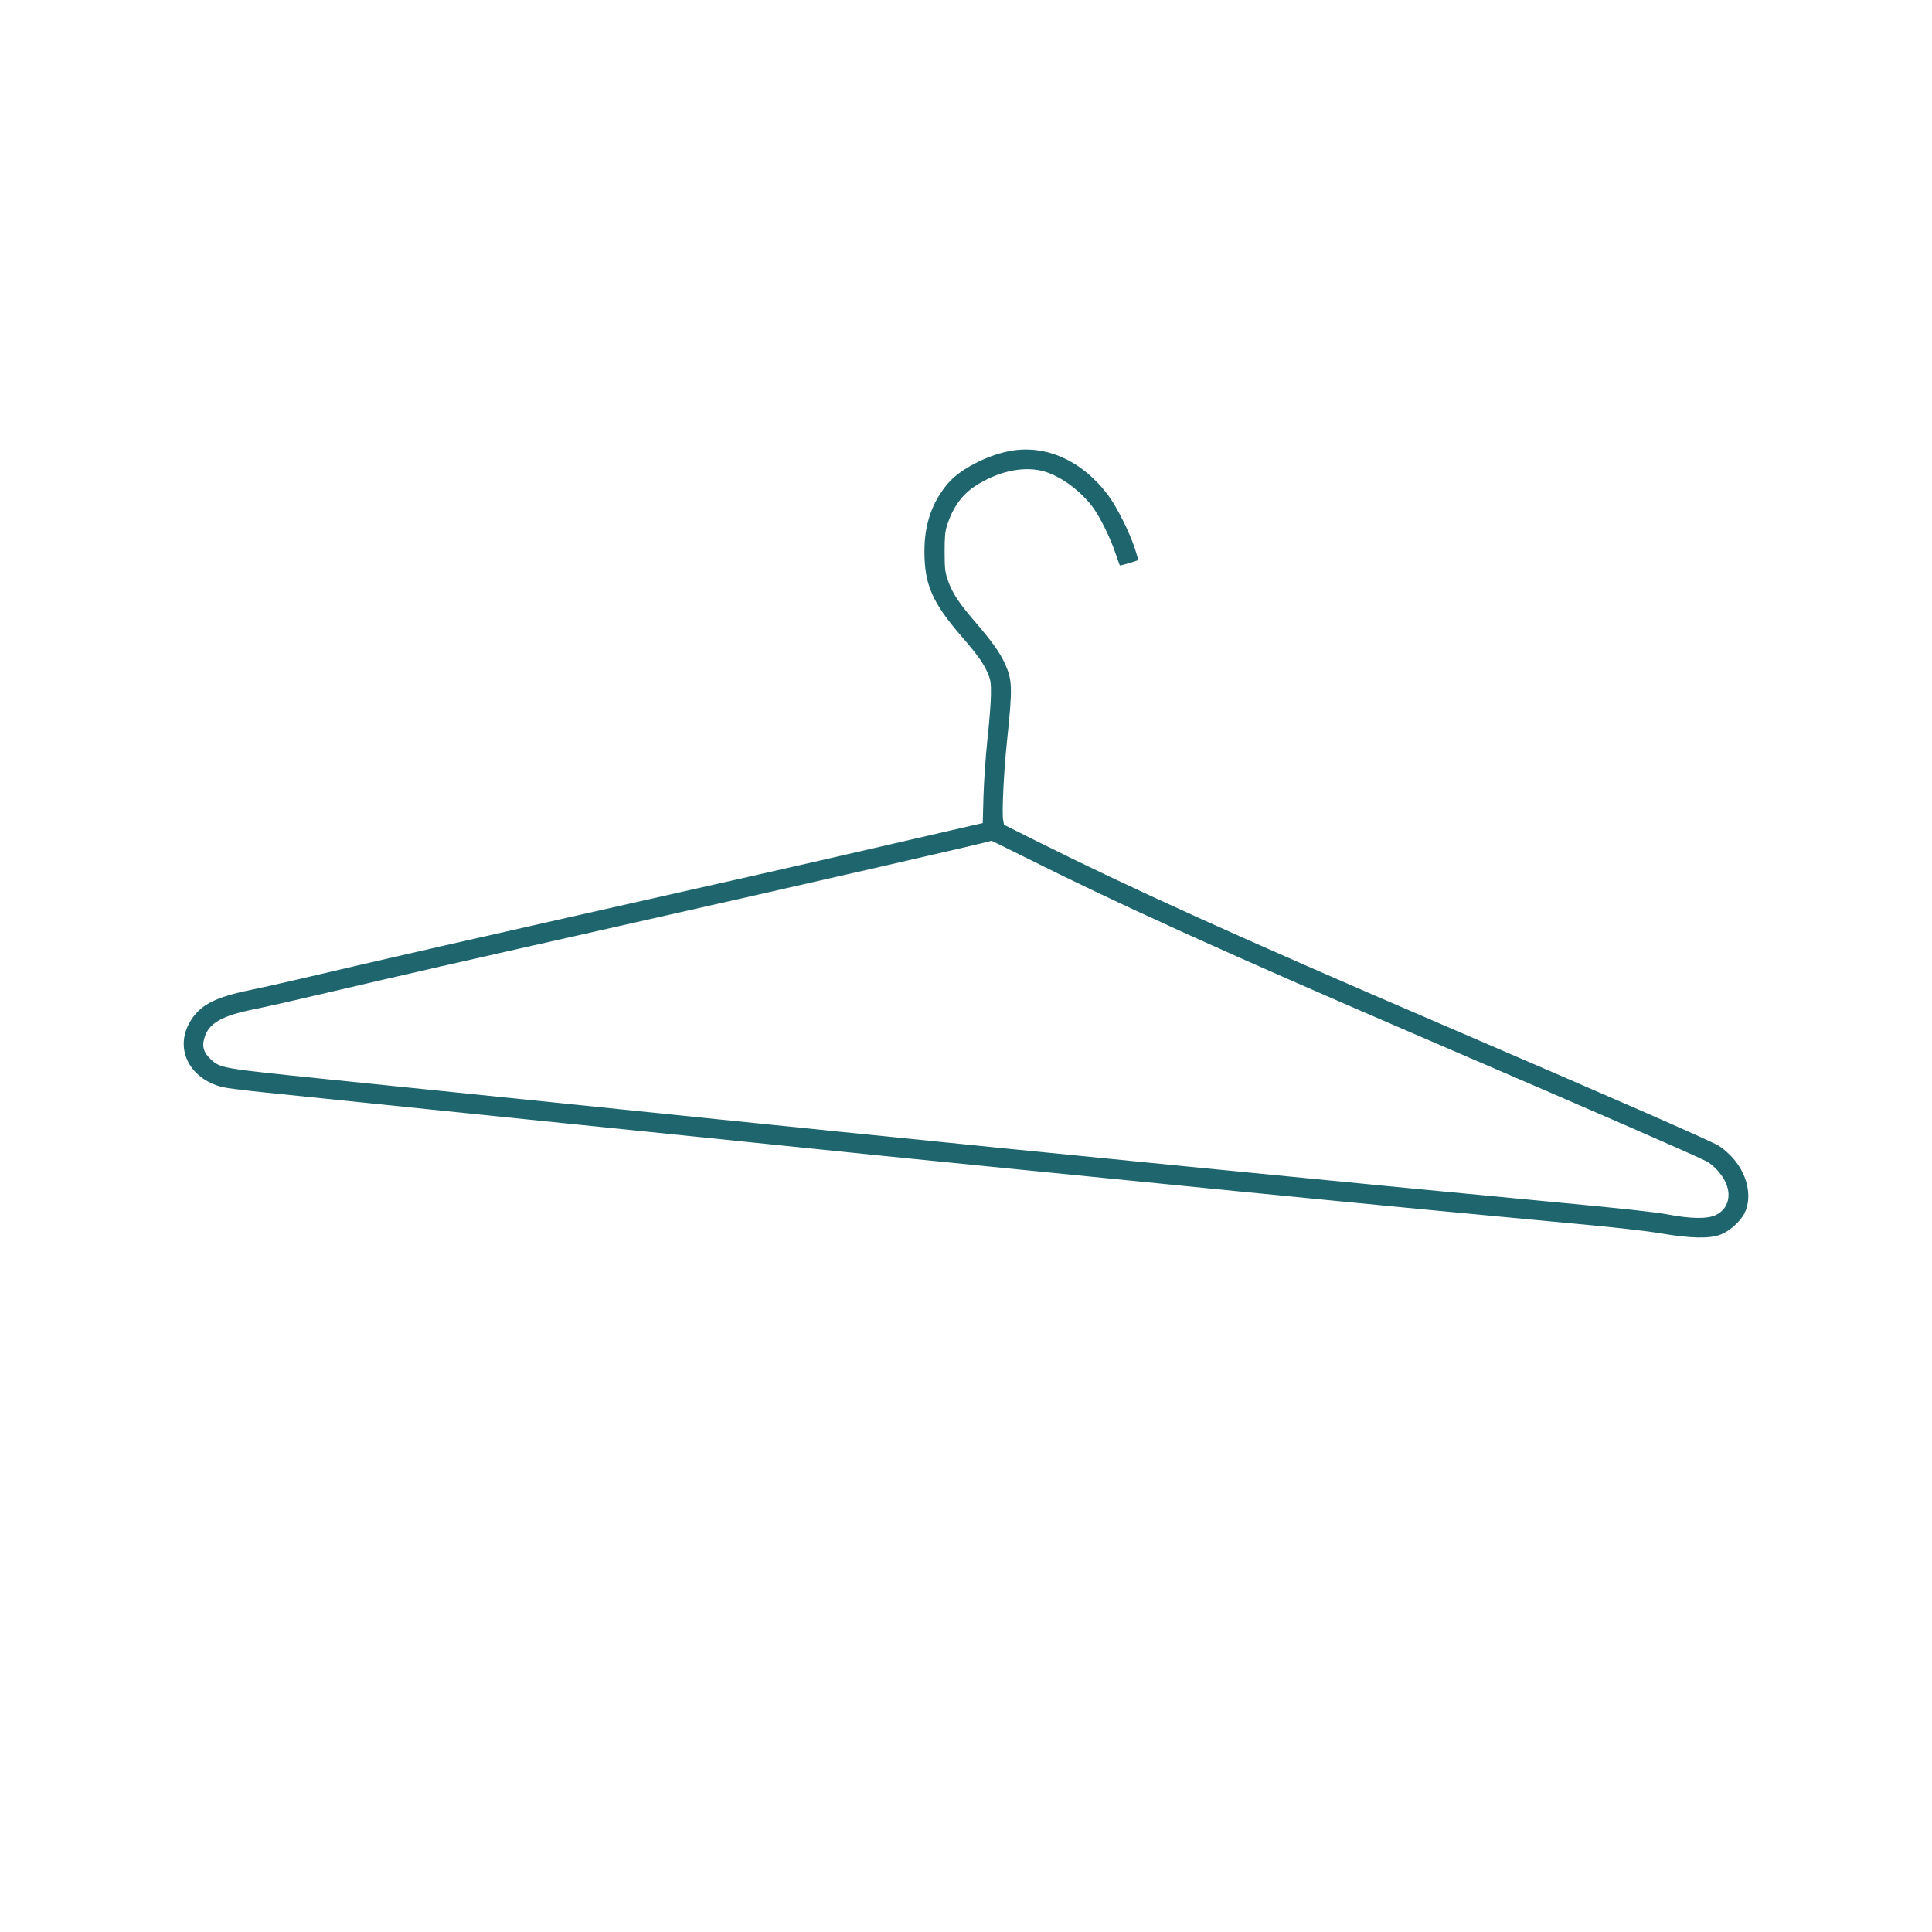
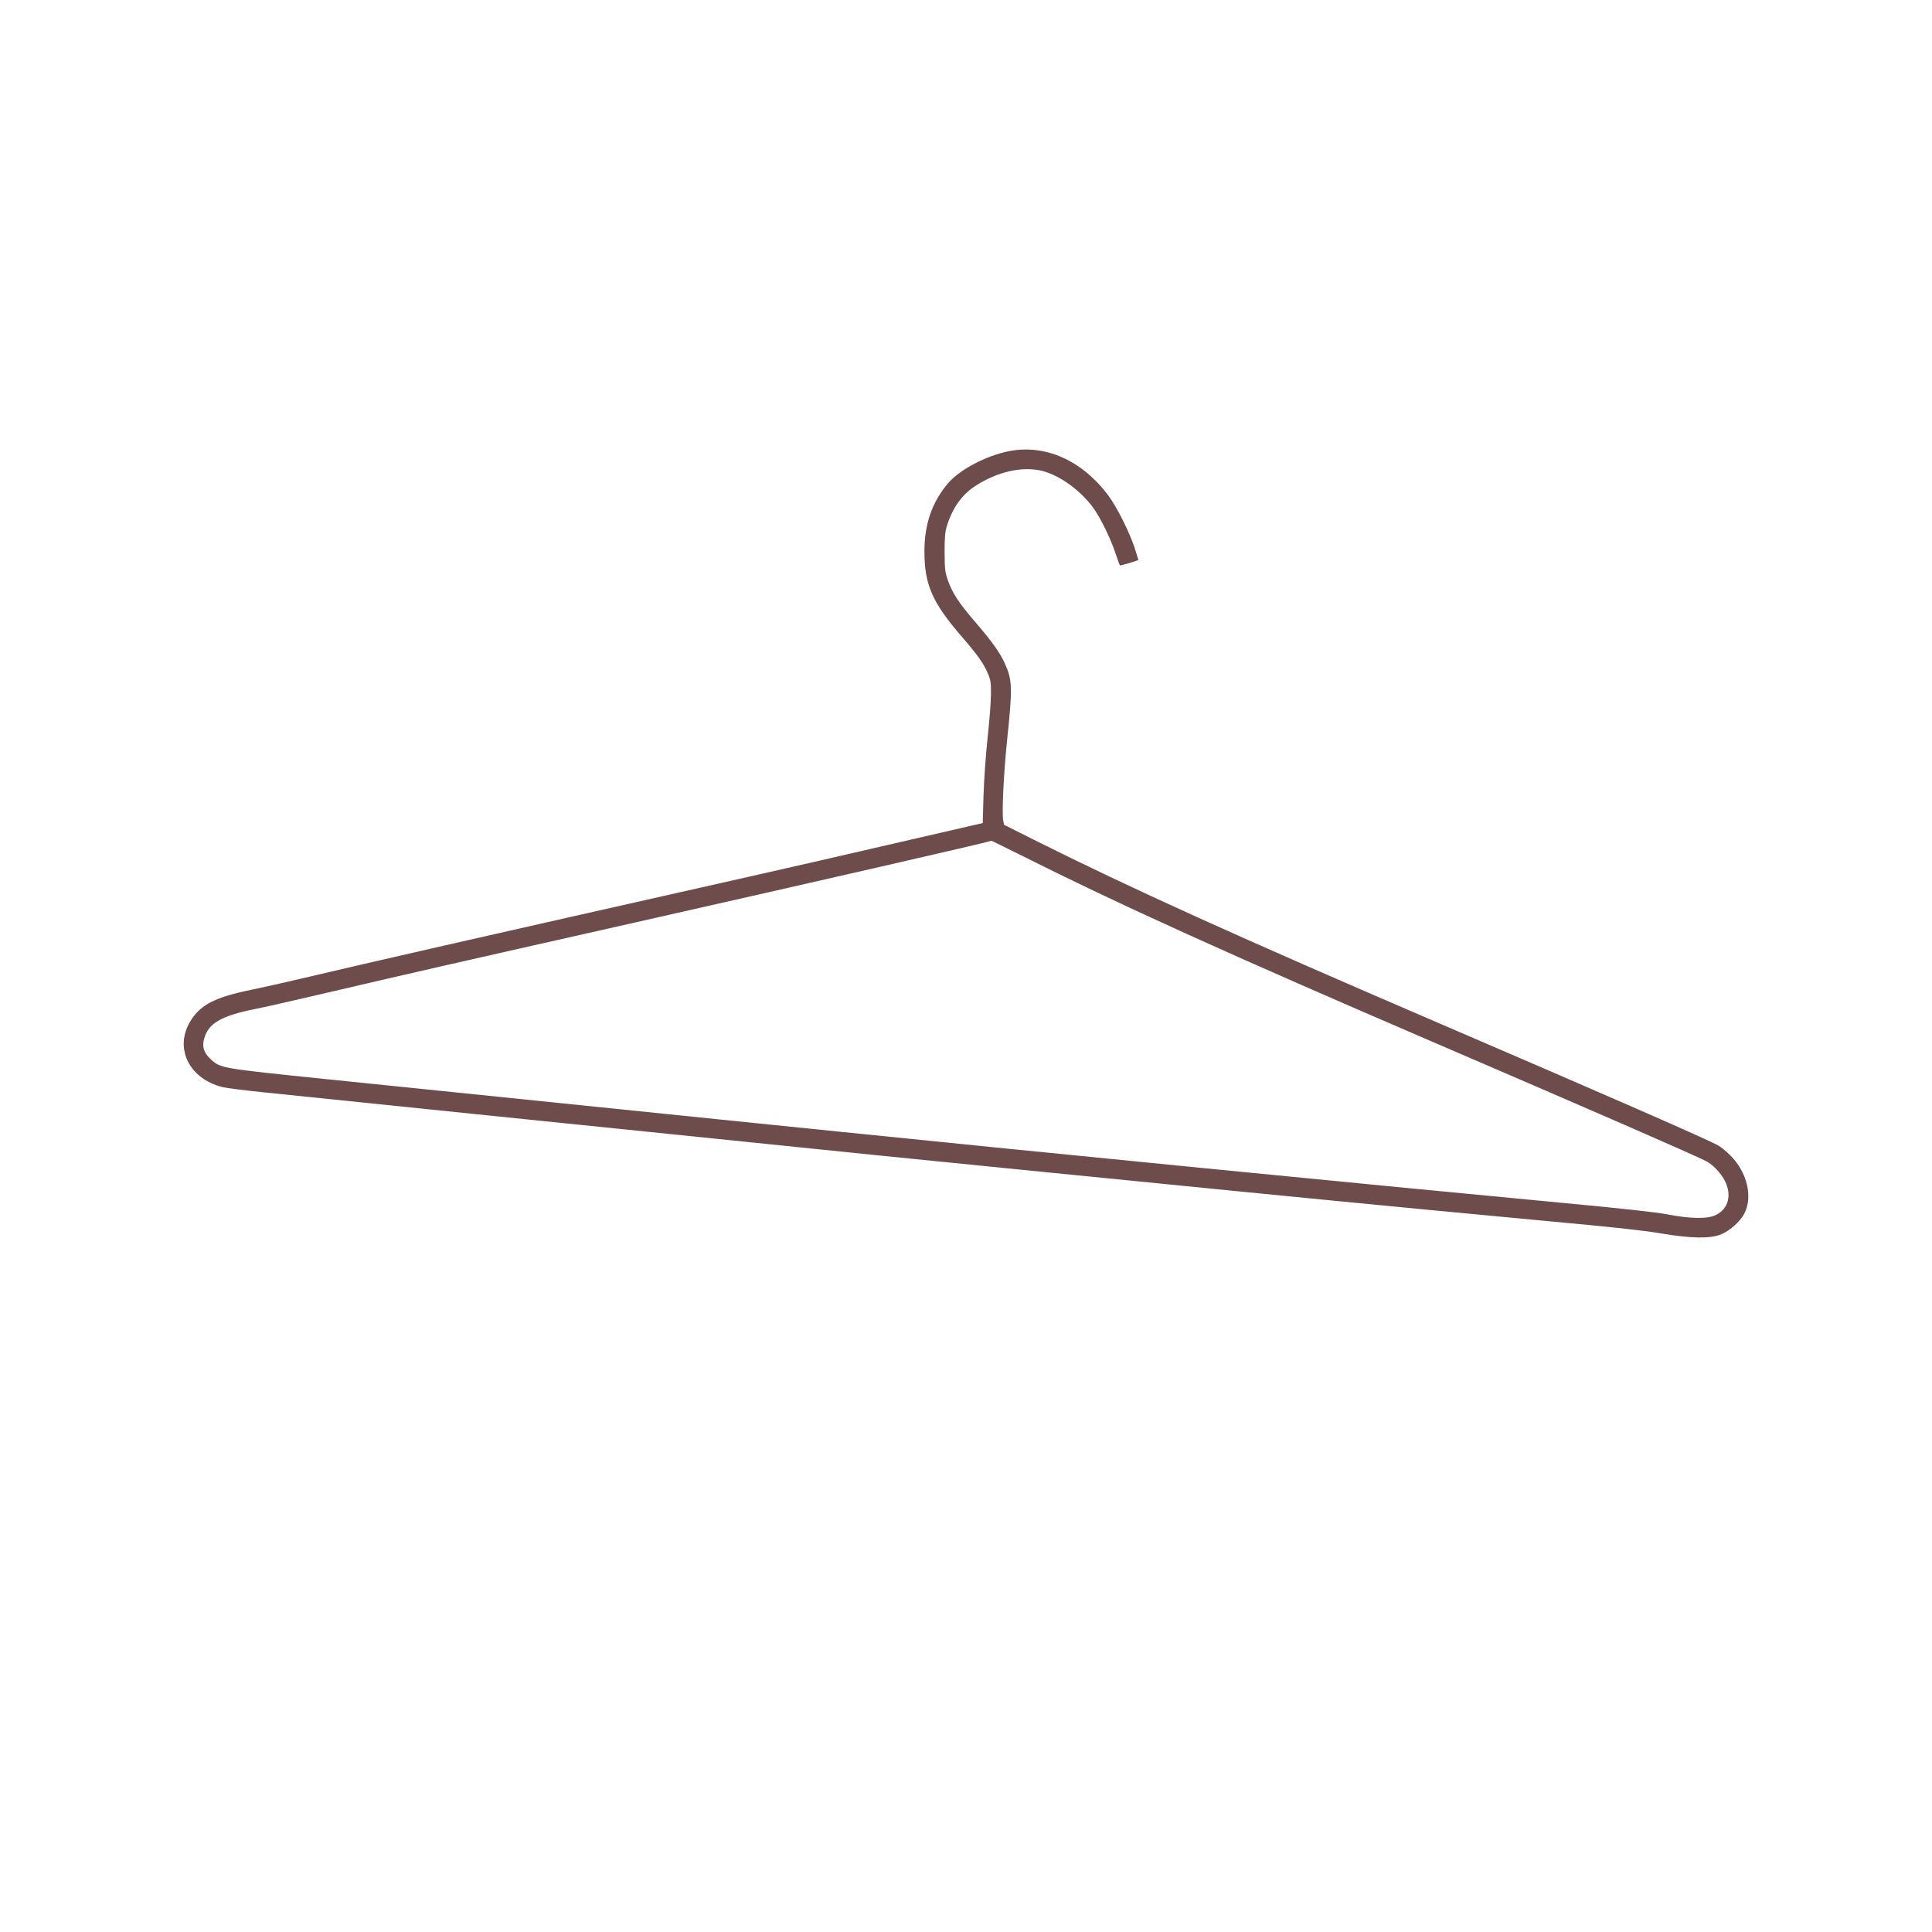
<svg xmlns="http://www.w3.org/2000/svg" version="1.0" width="128pt" height="128pt" viewBox="-150 100 1580 645" preserveAspectRatio="xMidYMid meet">
-   <g transform="translate(0,645) scale(0.1,-0.1)" fill="#1e656d" stroke="none">
+   <g transform="translate(0,645) scale(0.1,-0.1)" fill="#6e4c4b" stroke="none">
    <path d="M6750 6435 c-190 -38 -406 -153 -500 -266 -128 -152 -190 -331 -190 -552 0 -272 63 -418 304 -697 134 -155 180 -220 216 -305 22 -53 25 -74 24 -170 0 -60 -13 -222 -28 -360 -15 -143 -29 -345 -33 -470 l-6 -221 -96 -22 c-53 -12 -357 -82 -676 -156 -319 -74 -800 -184 -1070 -245 -2508 -565 -3042 -687 -3740 -851 -143 -34 -324 -74 -402 -90 -289 -59 -410 -120 -491 -248 -141 -221 -21 -477 256 -547 31 -8 188 -28 347 -44 413 -43 2868 -295 4005 -411 272 -28 711 -73 975 -100 264 -27 752 -76 1085 -109 1693 -169 2352 -234 2735 -271 231 -22 557 -54 725 -70 168 -16 620 -59 1005 -95 493 -45 756 -74 890 -97 241 -41 398 -44 487 -9 72 28 161 107 194 173 70 137 22 336 -114 473 -31 31 -75 68 -98 81 -74 44 -915 412 -2304 1009 -1624 698 -2505 1097 -3292 1491 l-247 124 -7 37 c-11 61 4 383 31 644 47 447 45 502 -20 644 -41 88 -105 177 -240 334 -132 153 -186 235 -222 337 -25 73 -27 91 -28 234 0 124 4 167 19 215 46 146 121 253 231 325 180 117 381 163 544 125 145 -35 321 -162 426 -309 58 -83 135 -240 176 -361 19 -55 35 -102 37 -104 2 -4 152 40 152 45 0 1 -14 44 -30 96 -43 132 -148 341 -219 435 -215 285 -515 417 -811 358z m83 -3296 c836 -419 1695 -808 3417 -1549 1258 -541 2095 -906 2203 -961 55 -28 121 -98 153 -161 59 -115 29 -229 -73 -279 -68 -34 -207 -32 -398 5 -97 18 -368 48 -880 96 -1497 141 -4309 418 -5890 580 -269 27 -710 72 -980 100 -803 82 -996 102 -3219 330 -866 89 -863 89 -943 163 -55 51 -72 100 -54 165 34 129 139 190 426 247 72 14 339 75 595 135 685 160 934 217 2500 570 1511 341 2870 652 2918 669 1 1 102 -49 225 -110z" />
  </g>
</svg>
